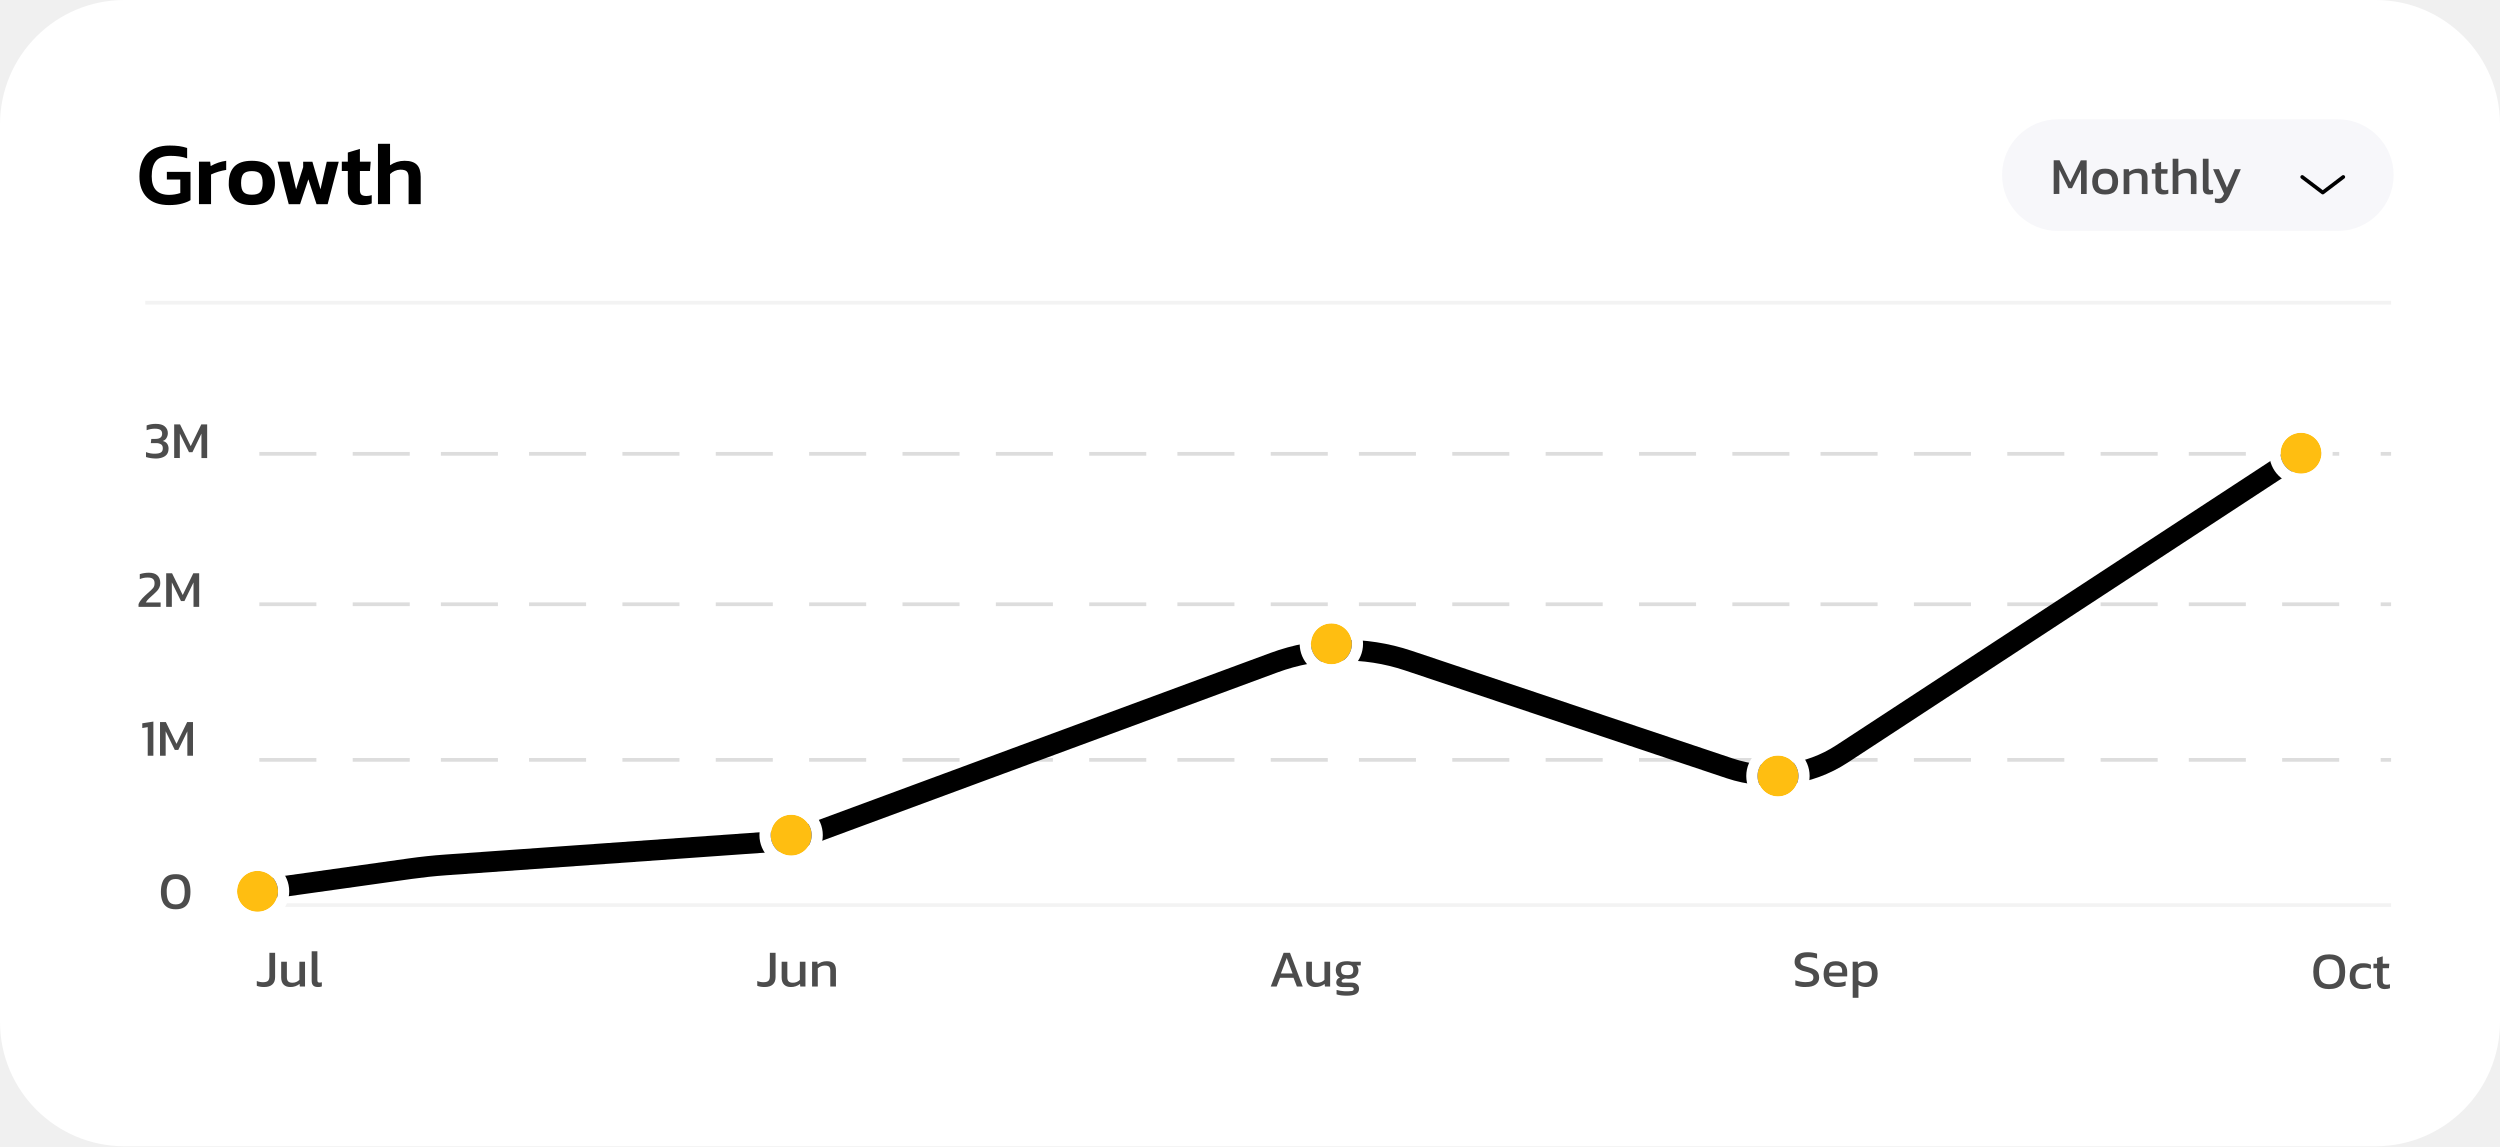
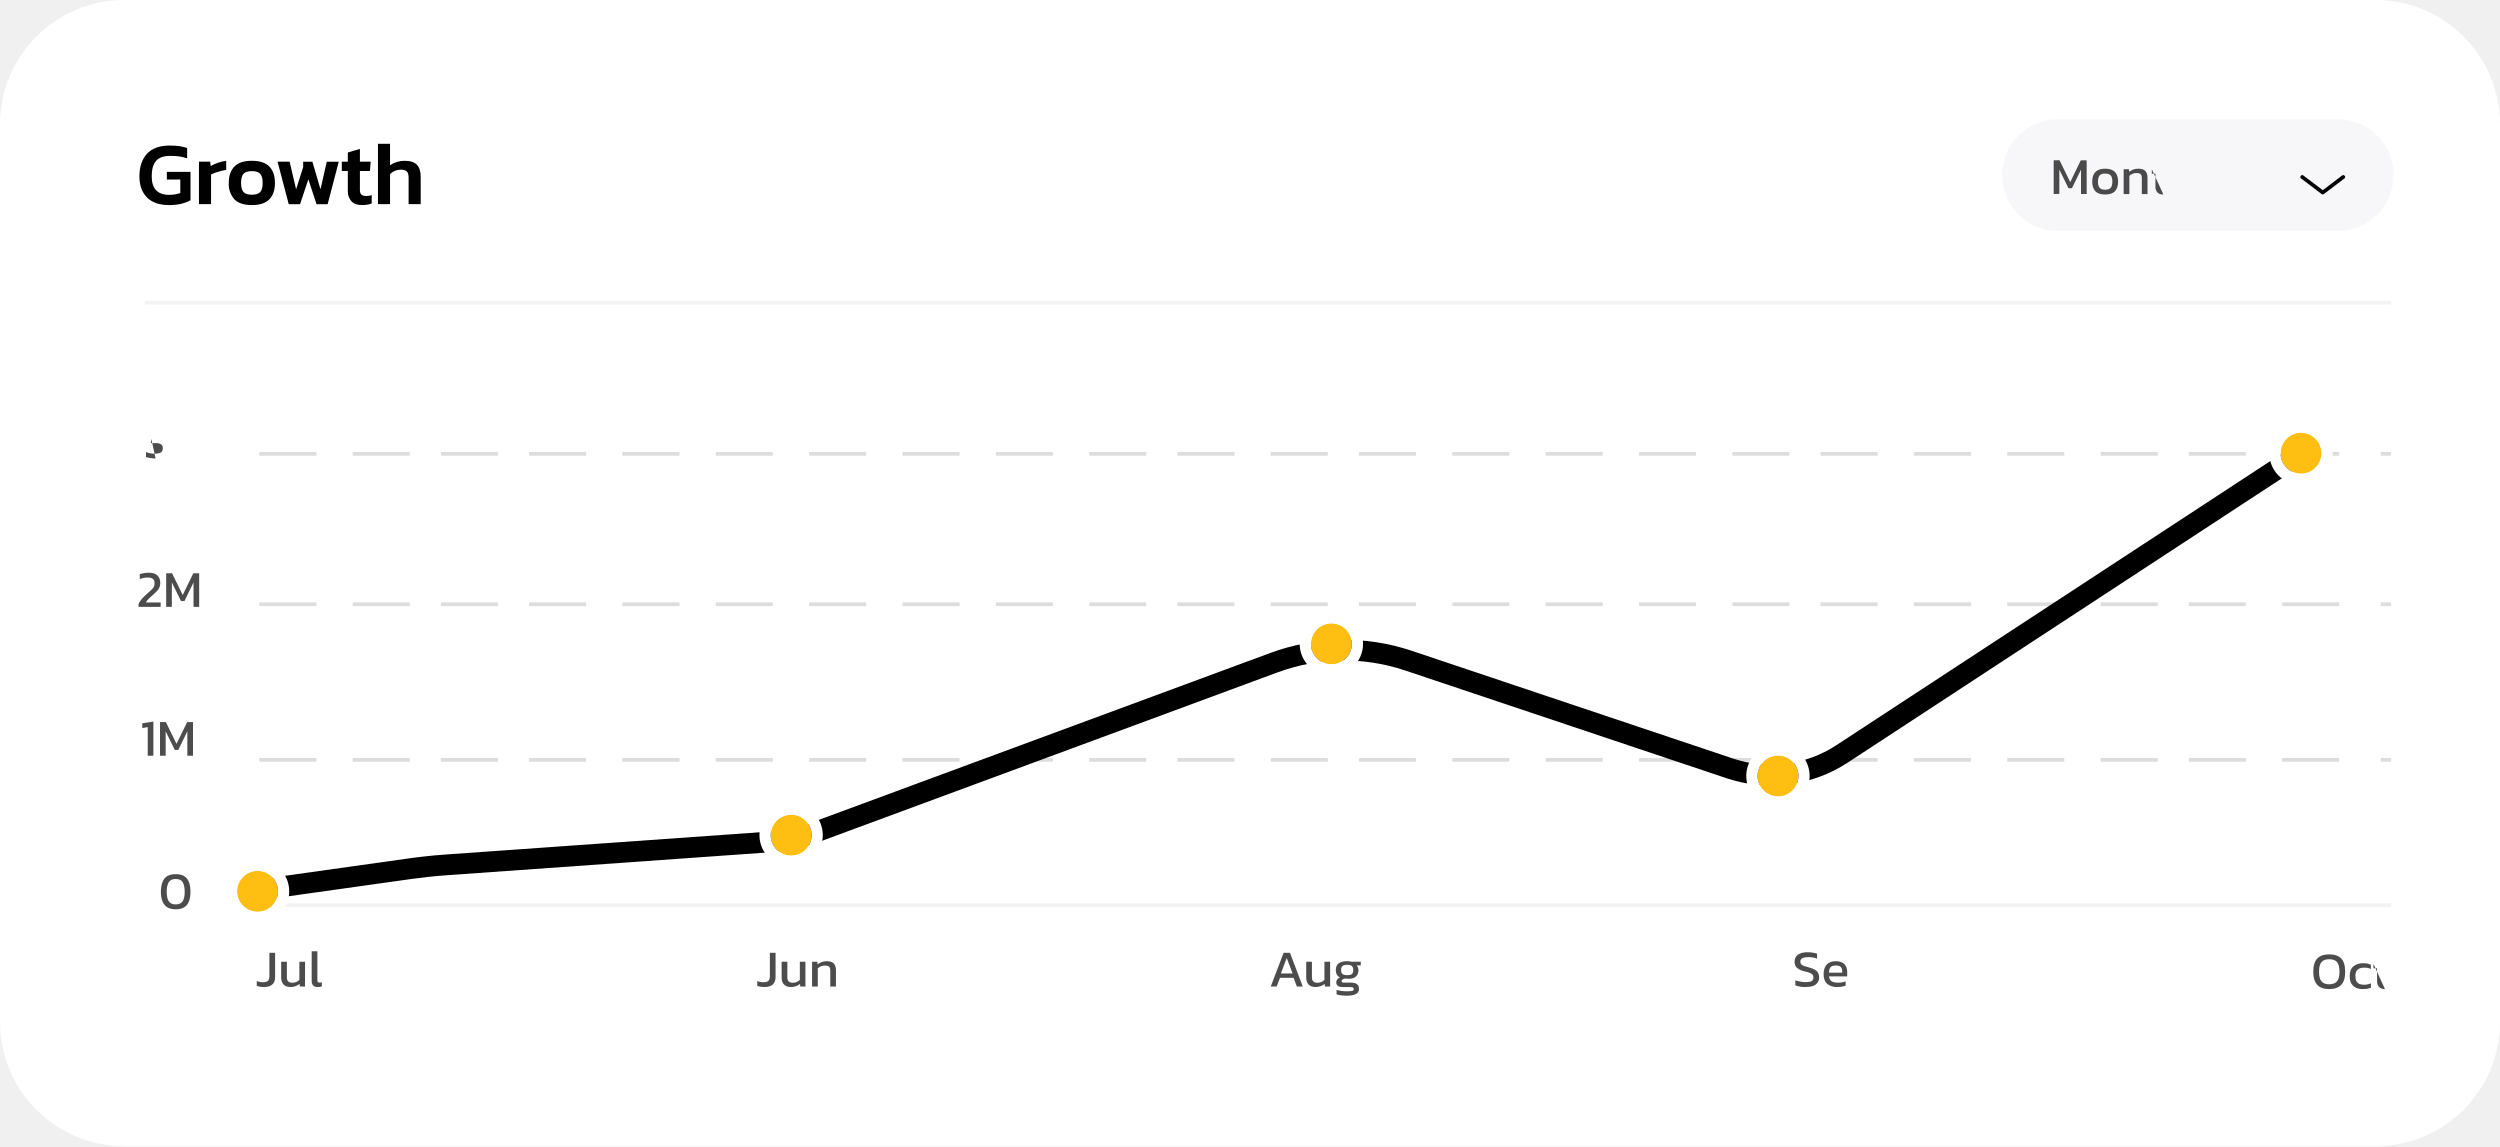
<svg xmlns="http://www.w3.org/2000/svg" width="482" height="221" viewBox="0 0 482 221">
  <g fill="none" fill-rule="evenodd">
    <rect fill="#FFF" width="482" height="221" rx="24" />
    <g fill="#000" fill-rule="nonzero">
      <path d="M32.59 39.54c-1.87 0-3.29-.5-4.25-1.47-.97-.98-1.46-2.34-1.46-4.08 0-1.84.5-3.3 1.47-4.35.98-1.05 2.44-1.58 4.37-1.58.67 0 1.28.04 1.82.11.54.08 1.05.2 1.54.36v2c-.49-.17-1-.3-1.53-.37a11.9 11.9 0 0 0-1.65-.11c-1.33 0-2.27.32-2.82.98-.55.65-.83 1.63-.83 2.96 0 2.38 1.12 3.58 3.37 3.58a6.88 6.88 0 0 0 2.14-.35v-2.6h-2.59v-1.48h4.56v5.45c-.38.24-.9.46-1.59.65-.68.2-1.53.3-2.55.3ZM38.36 39.36v-8.19h2.16l.1.85A8.12 8.12 0 0 1 43.61 31v1.76a10.7 10.7 0 0 0-2.92.88v5.72h-2.33ZM48.55 39.54c-1.53 0-2.65-.38-3.37-1.12a4.37 4.37 0 0 1-1.07-3.15c0-1.36.36-2.41 1.08-3.16.72-.74 1.84-1.11 3.36-1.11 1.54 0 2.66.37 3.38 1.11.72.75 1.08 1.8 1.08 3.16s-.36 2.4-1.07 3.15c-.71.74-1.84 1.12-3.39 1.12Zm0-2c.75 0 1.29-.16 1.61-.5.32-.34.48-.93.48-1.77s-.16-1.43-.48-1.77c-.32-.34-.86-.51-1.6-.51-.74 0-1.27.17-1.6.5-.32.35-.48.94-.48 1.78 0 .84.16 1.43.48 1.77.33.34.86.5 1.6.5ZM55.67 39.37l-2.16-8.2h2.33l1.25 5.33 1.36-4.27v-1.05h1.78l1.56 5.32L63 31.18h2.31l-2.14 8.19h-2.14l-1.58-4.8-1.6 4.8zM69.84 39.54c-.94 0-1.64-.25-2.1-.75a2.87 2.87 0 0 1-.68-2.02v-3.8H65.9v-1.8h1.16v-1.76l2.33-.7v2.46h2.08l-.14 1.8h-1.94v3.65c0 .44.1.75.31.92.21.17.53.25.97.25.32 0 .66-.06 1-.17v1.6c-.25.1-.53.19-.83.24-.3.05-.63.08-1 .08ZM72.87 39.36V27.72h2.33v4.14A4.94 4.94 0 0 1 78 31c1.08 0 1.87.25 2.37.76.5.5.74 1.29.74 2.35v5.25h-2.33v-5.13c0-.55-.12-.94-.34-1.17-.23-.23-.64-.35-1.25-.35a2.97 2.97 0 0 0-1.99.85v5.8h-2.33Z" />
    </g>
    <path fill="#F3F3F3" fill-rule="nonzero" d="M461 58v.72H28V58zM461 174.14v.72H50v-.72z" />
    <path d="M50 146.14v.72h11v-.72H50Zm18 0v.72h11v-.72H68Zm17 0v.72h11v-.72H85Zm17 0v.72h11v-.72h-11Zm18 0v.72h11v-.72h-11Zm18 0v.72h11v-.72h-11Zm18 0v.72h11v-.72h-11Zm18 0v.72h11v-.72h-11Zm18 0v.72h11v-.72h-11Zm18 0v.72h11v-.72h-11Zm17 0v.72h11v-.72h-11Zm18 0v.72h11v-.72h-11Zm17 0v.72h11v-.72h-11Zm18 0v.72h11v-.72h-11Zm18 0v.72h11v-.72h-11Zm18 0v.72h11v-.72h-11Zm18 0v.72h11v-.72h-11Zm17 0v.72h11v-.72h-11Zm18 0v.72h11v-.72h-11Zm18 0v.72h11v-.72h-11Zm18 0v.72h11v-.72h-11Zm17 0v.72h11v-.72h-11Zm18 0v.72h11v-.72h-11Zm19 0v.72h2v-.72h-2ZM50 116.14v.72h11v-.72H50Zm18 0v.72h11v-.72H68Zm17 0v.72h11v-.72H85Zm17 0v.72h11v-.72h-11Zm18 0v.72h11v-.72h-11Zm18 0v.72h11v-.72h-11Zm18 0v.72h11v-.72h-11Zm18 0v.72h11v-.72h-11Zm18 0v.72h11v-.72h-11Zm18 0v.72h11v-.72h-11Zm17 0v.72h11v-.72h-11Zm18 0v.72h11v-.72h-11Zm17 0v.72h11v-.72h-11Zm18 0v.72h11v-.72h-11Zm18 0v.72h11v-.72h-11Zm18 0v.72h11v-.72h-11Zm18 0v.72h11v-.72h-11Zm17 0v.72h11v-.72h-11Zm18 0v.72h11v-.72h-11Zm18 0v.72h11v-.72h-11Zm18 0v.72h11v-.72h-11Zm17 0v.72h11v-.72h-11Zm18 0v.72h11v-.72h-11Zm19 0v.72h2v-.72h-2ZM50 87.14v.72h11v-.72H50Zm18 0v.72h11v-.72H68Zm17 0v.72h11v-.72H85Zm17 0v.72h11v-.72h-11Zm18 0v.72h11v-.72h-11Zm18 0v.72h11v-.72h-11Zm18 0v.72h11v-.72h-11Zm18 0v.72h11v-.72h-11Zm18 0v.72h11v-.72h-11Zm18 0v.72h11v-.72h-11Zm17 0v.72h11v-.72h-11Zm18 0v.72h11v-.72h-11Zm17 0v.72h11v-.72h-11Zm18 0v.72h11v-.72h-11Zm18 0v.72h11v-.72h-11Zm18 0v.72h11v-.72h-11Zm18 0v.72h11v-.72h-11Zm17 0v.72h11v-.72h-11Zm18 0v.72h11v-.72h-11Zm18 0v.72h11v-.72h-11Zm18 0v.72h11v-.72h-11Zm17 0v.72h11v-.72h-11Zm18 0v.72h11v-.72h-11Zm19 0v.72h2v-.72h-2Z" fill="#DDD" fill-rule="nonzero" />
    <path d="M33.88 175.31c-.68 0-1.24-.13-1.65-.4a2.28 2.28 0 0 1-.91-1.15c-.2-.5-.3-1.1-.3-1.8 0-.72.1-1.34.29-1.85.18-.51.48-.9.9-1.17.41-.27.97-.4 1.67-.4s1.26.13 1.67.4c.41.27.71.66.9 1.17.18.51.27 1.13.27 1.85 0 .7-.1 1.3-.28 1.8-.19.5-.49.89-.9 1.15-.42.27-.97.4-1.66.4Zm0-.94c.65 0 1.1-.21 1.35-.64.26-.42.38-1.01.38-1.77 0-.8-.12-1.41-.37-1.84-.25-.43-.7-.65-1.36-.65-.66 0-1.11.22-1.37.65a3.69 3.69 0 0 0-.37 1.84c0 .76.12 1.35.38 1.77.26.43.7.64 1.36.64Z" fill="#000" fill-rule="nonzero" opacity=".7" />
    <g fill="#000" fill-rule="nonzero" opacity=".7">
      <path d="M50.93 190.3c-.56 0-1.03-.08-1.42-.23v-.93a3.04 3.04 0 0 0 1.22.23c.45 0 .77-.1.95-.28.17-.18.26-.48.26-.89v-4.5h1.1v4.68c0 .62-.17 1.1-.53 1.42-.35.33-.88.5-1.58.5ZM55.99 190.3c-.58 0-1.01-.16-1.32-.48-.3-.31-.46-.78-.46-1.39v-3.01h1.1v3.01c0 .36.09.62.26.79.18.17.45.25.8.25a1.83 1.83 0 0 0 1.35-.55v-3.5h1.09v4.78h-1l-.05-.5a2.78 2.78 0 0 1-1.77.6ZM61.28 190.3c-.4 0-.69-.1-.89-.29-.2-.2-.3-.5-.3-.95v-5.66h1.1v5.56c0 .19.03.31.1.38.06.07.17.1.3.1.16 0 .32-.02.46-.06v.8a1.8 1.8 0 0 1-.36.1l-.41.02Z" />
    </g>
    <g fill="#000" fill-rule="nonzero" opacity=".7">
      <path d="M147.41 190.3c-.55 0-1.02-.08-1.41-.23v-.93a3.04 3.04 0 0 0 1.22.23c.45 0 .76-.1.94-.28.18-.18.27-.48.27-.89v-4.5h1.1v4.68c0 .62-.18 1.1-.53 1.42-.35.33-.88.5-1.59.5ZM152.47 190.3c-.57 0-1-.16-1.31-.48-.31-.31-.46-.78-.46-1.39v-3.01h1.1v3.01c0 .36.08.62.26.79.17.17.44.25.8.25a1.83 1.83 0 0 0 1.35-.55v-3.5h1.08v4.78h-1l-.04-.5a2.78 2.78 0 0 1-1.77.6ZM156.57 190.2v-4.78h1.01l.05.5c.22-.16.47-.3.77-.43.3-.11.63-.17 1-.17.61 0 1.06.14 1.35.43.28.3.42.74.42 1.35v3.1h-1.09v-3.05c0-.37-.07-.63-.23-.77-.15-.15-.43-.22-.85-.22-.25 0-.49.05-.73.15-.24.1-.44.23-.6.39v3.5h-1.1Z" />
    </g>
    <g fill="#000" fill-rule="nonzero" opacity=".7">
      <path d="m245 190.2 2.48-6.5h1.23l2.46 6.5h-1.13l-.65-1.68h-2.6l-.65 1.68H245Zm1.96-2.52h2.25l-1.13-2.98-1.12 2.98ZM253.62 190.3c-.57 0-1.01-.16-1.32-.48-.3-.31-.46-.78-.46-1.39v-3.01h1.1v3.01c0 .36.09.62.27.79.17.17.44.25.8.25a1.83 1.83 0 0 0 1.34-.55v-3.5h1.1v4.78h-1l-.06-.5a2.78 2.78 0 0 1-1.77.6ZM259.66 191.97c-.36 0-.72-.02-1.07-.06-.36-.05-.66-.11-.9-.2v-.85a7.5 7.5 0 0 0 2.98.2c.22-.06.33-.18.33-.37 0-.14-.06-.24-.16-.3-.11-.05-.32-.08-.62-.08h-1.29c-.87 0-1.3-.3-1.3-.92 0-.2.06-.38.17-.54.12-.17.3-.3.55-.39a1.35 1.35 0 0 1-.61-.55c-.13-.24-.2-.52-.2-.85 0-.6.18-1.05.55-1.33.37-.27.91-.41 1.65-.41a3.5 3.5 0 0 1 .87.1h1.76l-.03.71h-.8c.12.11.21.25.27.4.06.17.1.34.1.53 0 .51-.16.91-.47 1.2-.3.3-.78.45-1.4.45a2.7 2.7 0 0 1-.6-.06c-.2.03-.38.08-.54.17-.16.08-.24.2-.24.35 0 .1.04.17.12.22a.9.9 0 0 0 .4.06h1.34c.48 0 .85.1 1.1.3.27.21.4.51.4.9 0 .47-.2.8-.61 1.01-.41.2-1 .31-1.75.31Zm.08-3.96c.43 0 .74-.07.9-.22.18-.15.27-.4.27-.76 0-.35-.09-.61-.26-.77-.17-.17-.48-.25-.91-.25-.41 0-.71.08-.9.24-.19.15-.28.41-.28.78 0 .34.09.6.26.75.18.15.49.23.92.23Z" />
    </g>
    <g fill="#000" fill-rule="nonzero" opacity=".7">
-       <path d="M348.17 190.3a5.3 5.3 0 0 1-2.03-.32V189a6.18 6.18 0 0 0 1.93.36c.51 0 .9-.06 1.16-.18.26-.12.39-.36.39-.73 0-.22-.06-.4-.16-.53-.11-.14-.29-.25-.54-.35-.25-.1-.59-.2-1.02-.3a3.3 3.3 0 0 1-1.48-.7 1.55 1.55 0 0 1-.42-1.15c0-.57.2-1.02.62-1.34.42-.32 1.04-.49 1.87-.49a6.67 6.67 0 0 1 1.84.27v.96c-.5-.19-1.07-.29-1.69-.29-.48 0-.86.07-1.13.2-.27.12-.4.35-.4.69 0 .2.05.35.14.47.1.12.26.23.49.32.23.08.55.18.96.29.53.13.94.3 1.24.48.29.18.5.4.61.64.12.25.18.52.18.83a1.6 1.6 0 0 1-.64 1.35c-.42.33-1.06.49-1.92.49ZM354.22 190.3a2.8 2.8 0 0 1-1.94-.62c-.46-.4-.69-1.04-.69-1.88 0-.77.2-1.37.59-1.82.39-.44.98-.66 1.77-.66.73 0 1.27.19 1.64.57.37.38.55.87.55 1.46v.9h-3.5c.06.46.22.77.5.95.29.17.72.26 1.3.26a4.11 4.11 0 0 0 1.4-.25v.8c-.2.1-.45.17-.73.22-.28.04-.58.07-.9.07Zm-1.58-2.77h2.53v-.34c0-.33-.09-.58-.27-.77-.18-.18-.49-.27-.92-.27-.5 0-.86.1-1.05.33-.2.22-.29.57-.29 1.05ZM357.2 192.37v-6.95h.96l.06.47a2.16 2.16 0 0 1 1.61-.57c.69 0 1.22.18 1.6.56.39.37.58.99.58 1.85 0 .86-.2 1.5-.6 1.93-.4.42-.94.64-1.62.64-.58 0-1.07-.14-1.48-.4v2.47h-1.1Zm2.3-2.9c.93 0 1.4-.58 1.4-1.75 0-.57-.1-.97-.31-1.2-.21-.25-.56-.36-1.05-.36-.5 0-.9.16-1.23.5v2.39a1.81 1.81 0 0 0 1.2.42Z" />
+       <path d="M348.17 190.3a5.3 5.3 0 0 1-2.03-.32V189a6.18 6.18 0 0 0 1.93.36c.51 0 .9-.06 1.16-.18.26-.12.39-.36.39-.73 0-.22-.06-.4-.16-.53-.11-.14-.29-.25-.54-.35-.25-.1-.59-.2-1.02-.3a3.3 3.3 0 0 1-1.48-.7 1.55 1.55 0 0 1-.42-1.15c0-.57.2-1.02.62-1.34.42-.32 1.04-.49 1.87-.49a6.67 6.67 0 0 1 1.84.27v.96c-.5-.19-1.07-.29-1.69-.29-.48 0-.86.07-1.13.2-.27.12-.4.35-.4.69 0 .2.05.35.14.47.1.12.26.23.49.32.23.08.55.18.96.29.53.13.94.3 1.24.48.29.18.5.4.61.64.12.25.18.52.18.83a1.6 1.6 0 0 1-.64 1.35c-.42.33-1.06.49-1.92.49ZM354.22 190.3a2.8 2.8 0 0 1-1.94-.62c-.46-.4-.69-1.04-.69-1.88 0-.77.2-1.37.59-1.82.39-.44.98-.66 1.77-.66.73 0 1.27.19 1.64.57.37.38.55.87.55 1.46v.9h-3.5c.06.46.22.77.5.95.29.17.72.26 1.3.26a4.11 4.11 0 0 0 1.4-.25v.8c-.2.1-.45.17-.73.22-.28.04-.58.07-.9.07Zm-1.58-2.77h2.53v-.34c0-.33-.09-.58-.27-.77-.18-.18-.49-.27-.92-.27-.5 0-.86.1-1.05.33-.2.22-.29.57-.29 1.05ZM357.2 192.37v-6.95Home96l.06.47a2.16 2.16 0 0 1 1.61-.57c.69 0 1.22.18 1.6.56.39.37.58.99.58 1.85 0 .86-.2 1.5-.6 1.93-.4.42-.94.64-1.62.64-.58 0-1.07-.14-1.48-.4v2.47h-1.1Zm2.3-2.9c.93 0 1.4-.58 1.4-1.75 0-.57-.1-.97-.31-1.2-.21-.25-.56-.36-1.05-.36-.5 0-.9.16-1.23.5v2.39a1.81 1.81 0 0 0 1.2.42Z" />
    </g>
    <g fill="#000" fill-rule="nonzero" opacity=".7">
-       <path d="M449.07 190.7c-1.02 0-1.8-.28-2.3-.82-.51-.54-.77-1.38-.77-2.51 0-1.19.26-2.04.77-2.57.5-.53 1.28-.8 2.3-.8 1.04 0 1.81.27 2.32.8.5.53.76 1.38.76 2.57 0 1.13-.25 1.97-.76 2.51-.51.54-1.28.81-2.32.81Zm0-.93c.68 0 1.18-.2 1.5-.56.32-.38.48-.99.48-1.84 0-.9-.16-1.53-.48-1.9-.32-.35-.82-.53-1.5-.53-.67 0-1.16.18-1.48.54-.32.36-.48.99-.48 1.89 0 .85.16 1.46.48 1.84.32.37.81.56 1.48.56ZM455.57 190.7c-.84 0-1.48-.22-1.9-.65-.44-.42-.65-1.04-.65-1.85 0-.84.23-1.46.7-1.87a2.8 2.8 0 0 1 1.9-.62c.34 0 .61.03.84.07.22.05.44.13.65.23v.81a2.82 2.82 0 0 0-1.27-.26c-.55 0-.98.12-1.27.37-.3.24-.45.67-.45 1.27 0 .57.14 1 .4 1.26s.7.4 1.3.4c.48 0 .9-.1 1.3-.28v.84a3.87 3.87 0 0 1-1.55.27ZM459.82 190.7c-.51 0-.9-.14-1.14-.42a1.58 1.58 0 0 1-.38-1.1v-2.5h-.7v-.87h.7v-1.1l1.09-.33v1.43h1.27l-.07.86h-1.2v2.44c0 .28.06.47.19.58.13.11.33.17.62.17.18 0 .38-.04.58-.1v.77c-.26.1-.58.16-.96.16Z" />
+       <path d="M449.07 190.7c-1.02 0-1.8-.28-2.3-.82-.51-.54-.77-1.38-.77-2.51 0-1.19.26-2.04.77-2.57.5-.53 1.28-.8 2.3-.8 1.04 0 1.81.27 2.32.8.5.53.76 1.38.76 2.57 0 1.13-.25 1.97-.76 2.51-.51.54-1.28.81-2.32.81Zm0-.93c.68 0 1.18-.2 1.5-.56.32-.38.48-.99.48-1.84 0-.9-.16-1.53-.48-1.9-.32-.35-.82-.53-1.5-.53-.67 0-1.16.18-1.48.54-.32.36-.48.99-.48 1.89 0 .85.16 1.46.48 1.84.32.37.81.56 1.48.56ZM455.57 190.7c-.84 0-1.48-.22-1.9-.65-.44-.42-.65-1.04-.65-1.85 0-.84.23-1.46.7-1.87a2.8 2.8 0 0 1 1.9-.62c.34 0 .61.03.84.07.22.05.44.13.65.23v.81a2.82 2.82 0 0 0-1.27-.26c-.55 0-.98.12-1.27.37-.3.24-.45.67-.45 1.27 0 .57.14 1 .4 1.26s.7.4 1.3.4c.48 0 .9-.1 1.3-.28v.84a3.87 3.87 0 0 1-1.55.27ZM459.82 190.7c-.51 0-.9-.14-1.14-.42a1.58 1.58 0 0 1-.38-1.1v-2.5h-.7v-.87Home7v-1.1l1.09-.33v1.43h1.27l-.07.86h-1.2v2.44c0 .28.06.47.19.58.13.11.33.17.62.17.18 0 .38-.04.58-.1v.77c-.26.1-.58.16-.96.16Z" />
    </g>
    <g fill="#000" fill-rule="nonzero" opacity=".7">
      <path d="M28.48 145.7v-5.51l-1.05.18v-.92l2.14-.33v6.59zM30.85 145.7v-6.48h1.13l2.05 4.2 2.05-4.2h1.13v6.49h-1.09V141l-1.75 3.59h-.67l-1.76-3.6v4.72z" />
    </g>
    <g fill="#000" fill-rule="nonzero" opacity=".7">
      <path d="M26.71 117v-.54c.17-.4.42-.77.73-1.1.31-.33.65-.65 1-.96l.67-.6c.18-.17.32-.32.42-.45.1-.13.17-.27.21-.42.04-.14.06-.31.06-.5 0-.36-.1-.62-.3-.8-.2-.19-.54-.28-1-.28a3.93 3.93 0 0 0-1.55.3v-.96a5.95 5.95 0 0 1 1.75-.27c.73 0 1.28.17 1.65.53.37.36.55.84.55 1.46 0 .31-.05.59-.16.82-.1.24-.25.47-.44.68a8 8 0 0 1-.66.65l-.87.78c-.27.25-.5.53-.66.82h2.86v.85h-4.26ZM32.04 117v-6.48h1.13l2.06 4.2 2.04-4.2h1.13V117h-1.09v-4.71l-1.75 3.59h-.67l-1.76-3.6v4.72z" />
    </g>
    <g fill="#000" fill-rule="nonzero" opacity=".7">
-       <path d="M30 88.4a6.53 6.53 0 0 1-1.85-.28v-.96a4.2 4.2 0 0 0 1.7.31c.52 0 .9-.08 1.16-.23.26-.16.38-.43.38-.82 0-.35-.11-.6-.34-.75a1.79 1.79 0 0 0-1-.24h-.97l.09-.81h.81c.86 0 1.28-.34 1.28-1.01 0-.33-.11-.57-.33-.73-.23-.15-.6-.23-1.09-.23a4.38 4.38 0 0 0-1.57.3v-.93a5.19 5.19 0 0 1 1.74-.3c.8 0 1.39.16 1.77.5.39.34.58.77.58 1.29 0 .32-.08.62-.24.9-.15.29-.4.5-.74.61.4.1.68.28.86.55.17.26.26.57.26.92 0 .66-.23 1.14-.68 1.45-.46.31-1.07.47-1.83.47ZM33.58 88.3v-6.48h1.13l2.06 4.2 2.04-4.2h1.13v6.49h-1.1V83.6l-1.74 3.59h-.66l-1.77-3.6v4.72z" />
+       <path d="M30 88.4a6.53 6.53 0 0 1-1.85-.28v-.96a4.2 4.2 0 0 0 1.7.31c.52 0 .9-.08 1.16-.23.26-.16.38-.43.38-.82 0-.35-.11-.6-.34-.75a1.79 1.79 0 0 0-1-.24h-.97l.09-.81Home81c.86 0 1.28-.34 1.28-1.01 0-.33-.11-.57-.33-.73-.23-.15-.6-.23-1.09-.23a4.38 4.38 0 0 0-1.57.3v-.93a5.19 5.19 0 0 1 1.74-.3c.8 0 1.39.16 1.77.5.39.34.58.77.58 1.29 0 .32-.08.62-.24.9-.15.29-.4.5-.74.61.4.1.68.28.86.55.17.26.26.57.26.92 0 .66-.23 1.14-.68 1.45-.46.31-1.07.47-1.83.47ZM33.58 88.3v-6.48h1.13l2.06 4.2 2.04-4.2h1.13v6.49h-1.1V83.6l-1.74 3.59h-.66l-1.77-3.6v4.72z" />
    </g>
    <g transform="translate(386 23)">
      <rect fill="#F7F7FA" width="75.49" height="21.53" rx="10.76" />
      <g fill="#000" fill-rule="nonzero" opacity=".7">
-         <path d="M9.95 14.4V7.9h1.13l2.06 4.22 2.04-4.21h1.13v6.49h-1.09V9.7l-1.75 3.59h-.67l-1.76-3.6v4.7zM19.87 14.5c-.86 0-1.49-.21-1.89-.64-.4-.43-.6-1.05-.6-1.85s.2-1.41.6-1.84c.41-.43 1.04-.65 1.9-.65.85 0 1.48.22 1.89.65.4.43.6 1.04.6 1.84s-.2 1.42-.6 1.85c-.4.43-1.03.64-1.9.64Zm0-.92c.5 0 .86-.13 1.08-.37.2-.25.31-.65.31-1.2 0-.55-.1-.94-.31-1.19-.22-.24-.57-.36-1.08-.36-.5 0-.85.12-1.06.36-.21.25-.32.64-.32 1.2 0 .54.1.94.32 1.19.21.24.56.37 1.06.37ZM23.44 14.4V9.62h1l.06.5c.21-.16.47-.3.77-.42.3-.12.63-.18 1-.18.61 0 1.06.15 1.34.44.29.29.43.74.43 1.35v3.1h-1.1v-3.05c0-.37-.07-.63-.22-.78-.15-.15-.43-.22-.85-.22-.25 0-.5.05-.73.15-.24.1-.44.23-.6.4v3.5h-1.1ZM31.1 14.5c-.52 0-.9-.13-1.15-.4a1.58 1.58 0 0 1-.38-1.12v-2.5h-.7v-.86h.7v-1.1l1.09-.33v1.43h1.27l-.07.86h-1.2v2.44c0 .28.06.47.19.58.13.11.34.17.62.17.19 0 .38-.04.58-.1v.77c-.26.1-.58.16-.96.16ZM32.89 14.4V7.6h1.1v2.49c.2-.17.45-.3.74-.41.29-.1.61-.16.98-.16.6 0 1.05.15 1.34.44.29.29.43.74.43 1.35v3.1H36.4v-3.05c0-.37-.08-.63-.23-.78-.16-.15-.44-.22-.83-.22-.24 0-.48.05-.73.16-.25.1-.45.24-.62.4v3.48h-1.1ZM39.9 14.5c-.39 0-.68-.1-.89-.28-.2-.2-.3-.51-.3-.96V7.61h1.1v5.55c0 .19.03.32.1.38.07.07.17.1.3.1.16 0 .32-.01.47-.05v.8a1.8 1.8 0 0 1-.37.09l-.4.02ZM41.96 16.18a2.7 2.7 0 0 1-.93-.15v-.81a1.63 1.63 0 0 0 .61.1c.21 0 .38-.03.5-.1a.94.94 0 0 0 .35-.32c.1-.14.2-.33.31-.56l-2.12-4.72h1.14l1.53 3.55 1.55-3.55h1.13l-1.95 4.51c-.16.4-.34.76-.54 1.06-.19.3-.4.55-.66.72-.25.18-.56.27-.92.27Z" />
+         <path d="M9.95 14.4V7.9h1.13l2.06 4.22 2.04-4.21h1.13v6.49h-1.09V9.7l-1.75 3.59h-.67l-1.76-3.6v4.7zM19.87 14.5c-.86 0-1.49-.21-1.89-.64-.4-.43-.6-1.05-.6-1.85s.2-1.41.6-1.84c.41-.43 1.04-.65 1.9-.65.85 0 1.48.22 1.89.65.4.43.6 1.04.6 1.84s-.2 1.42-.6 1.85c-.4.43-1.03.64-1.9.64Zm0-.92c.5 0 .86-.13 1.08-.37.2-.25.31-.65.31-1.2 0-.55-.1-.94-.31-1.19-.22-.24-.57-.36-1.08-.36-.5 0-.85.12-1.06.36-.21.25-.32.64-.32 1.2 0 .54.1.94.32 1.19.21.24.56.37 1.06.37ZM23.44 14.4V9.62h1l.06.5c.21-.16.47-.3.77-.42.3-.12.63-.18 1-.18.61 0 1.06.15 1.34.44.29.29.43.74.43 1.35v3.1h-1.1v-3.05c0-.37-.07-.63-.22-.78-.15-.15-.43-.22-.85-.22-.25 0-.5.05-.73.15-.24.1-.44.23-.6.4v3.5h-1.1ZM31.1 14.5c-.52 0-.9-.13-1.15-.4a1.58 1.58 0 0 1-.38-1.12v-2.5h-.7v-.86Home7v-1.1l1.09-.33v1.43h1.27l-.07.86h-1.2v2.44c0 .28.06.47.19.58.13.11.34.17.62.17.19 0 .38-.04.58-.1v.77c-.26.1-.58.16-.96.16ZM32.89 14.4V7.6h1.1v2.49c.2-.17.45-.3.74-.41.29-.1.61-.16.98-.16.6 0 1.05.15 1.34.44.29.29.43.74.43 1.35v3.1H36.4v-3.05c0-.37-.08-.63-.23-.78-.16-.15-.44-.22-.83-.22-.24 0-.48.05-.73.16-.25.1-.45.24-.62.4v3.48h-1.1ZM39.9 14.5c-.39 0-.68-.1-.89-.28-.2-.2-.3-.51-.3-.96V7.61h1.1v5.55c0 .19.03.32.1.38.07.07.17.1.3.1.16 0 .32-.01.47-.05v.8a1.8 1.8 0 0 1-.37.09l-.4.02ZM41.96 16.18a2.7 2.7 0 0 1-.93-.15v-.81a1.63 1.63 0 0 0 .61.1c.21 0 .38-.03.5-.1a.94.94 0 0 0 .35-.32c.1-.14.2-.33.31-.56l-2.12-4.72h1.14l1.53 3.55 1.55-3.55h1.13l-1.95 4.51c-.16.4-.34.76-.54 1.06-.19.3-.4.55-.66.72-.25.18-.56.27-.92.27Z" />
      </g>
      <path d="m57.87 11.12 3.96 3m3.95-3-3.95 3" stroke="#000" stroke-width=".72" stroke-linecap="round" />
    </g>
    <path d="M442.4 85.83a2 2 0 0 1 2.2 3.34l-88.36 57.86a27 27 0 0 1-23.37 3.01l-61.98-20.78a37 37 0 0 0-24.59.38l-89.26 33a27 27 0 0 1-7.45 1.6l-63.51 4.51a98 98 0 0 0-6.71.71l-28.6 4.02a2 2 0 1 1-.55-3.96l28.59-4.02a102 102 0 0 1 6.99-.74l63.5-4.5a23 23 0 0 0 6.35-1.37l89.27-33a41 41 0 0 1 27.25-.42l61.97 20.78a23 23 0 0 0 19.9-2.57l88.36-57.85Z" fill="#000" fill-rule="nonzero" />
    <g transform="translate(146.42 154.91)">
      <circle fill="#FFBE11" cx="6.11" cy="6.11" r="3.95" />
      <path d="M6.11 0a6.11 6.11 0 1 0 0 12.22A6.11 6.11 0 0 0 6.1 0Zm0 2.16a3.95 3.95 0 1 1 .01 7.9 3.95 3.95 0 0 1 0-7.9Z" fill="#FFF" fill-rule="nonzero" />
    </g>
    <circle fill="#FFBE11" cx="49.65" cy="171.85" r="3.95" />
    <path d="M49.65 165.74a6.11 6.11 0 1 0 0 12.22 6.11 6.11 0 0 0 0-12.22Zm0 2.16a3.95 3.95 0 1 1 0 7.9 3.95 3.95 0 0 1 0-7.9Z" fill="#FFF" fill-rule="nonzero" />
    <g transform="translate(336.68 143.5)">
      <circle fill="#FFBE11" cx="6.11" cy="6.11" r="3.95" />
      <path d="M6.11 0a6.11 6.11 0 1 0 0 12.22A6.11 6.11 0 0 0 6.1 0Zm0 2.16a3.95 3.95 0 1 1 .01 7.9 3.95 3.95 0 0 1 0-7.9Z" fill="#FFF" fill-rule="nonzero" />
    </g>
    <g transform="translate(250.58 118.02)">
      <circle fill="#FFBE11" cx="6.11" cy="6.11" r="3.95" />
      <path d="M6.11 0a6.11 6.11 0 1 0 0 12.22A6.11 6.11 0 0 0 6.1 0Zm0 2.16a3.95 3.95 0 1 1 .01 7.9 3.95 3.95 0 0 1 0-7.9Z" fill="#FFF" fill-rule="nonzero" />
    </g>
    <g transform="translate(437.52 81.27)">
      <circle fill="#FFBE11" cx="6.11" cy="6.11" r="3.95" />
      <path d="M6.11 0a6.11 6.11 0 1 0 0 12.22A6.11 6.11 0 0 0 6.1 0Zm0 2.16a3.95 3.95 0 1 1 .01 7.9 3.95 3.95 0 0 1 0-7.9Z" fill="#FFF" fill-rule="nonzero" />
    </g>
  </g>
</svg>
